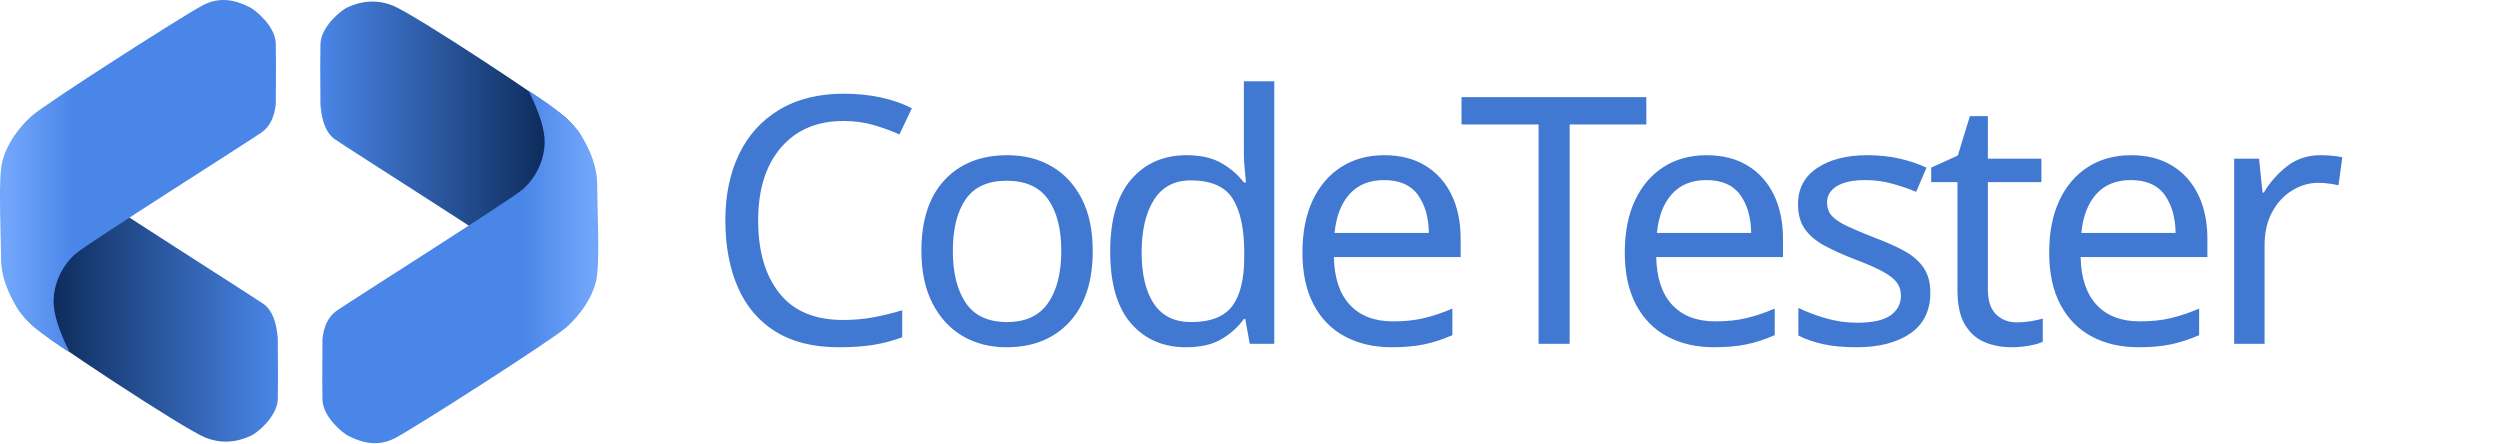
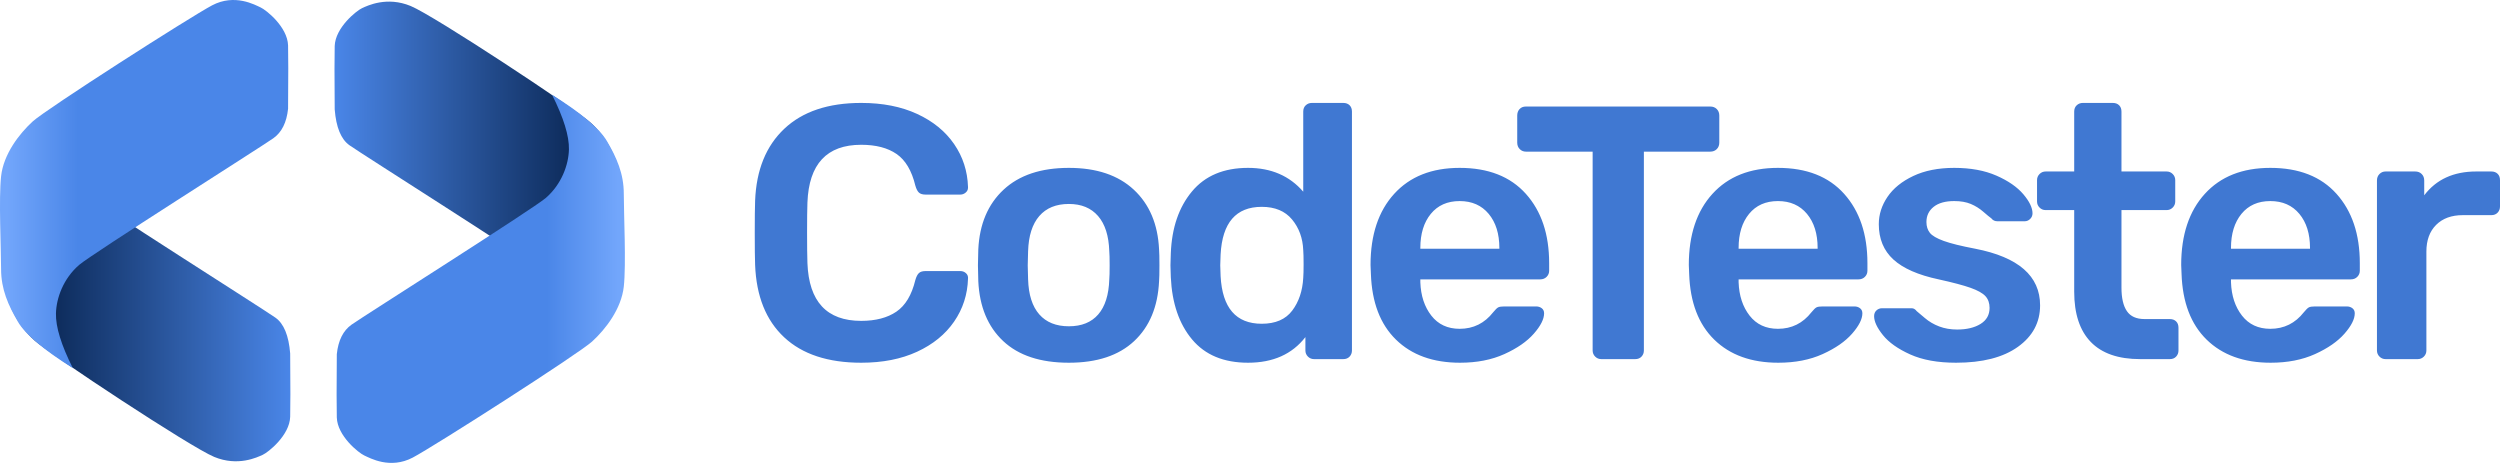
- <svg xmlns="http://www.w3.org/2000/svg" style="isolation:isolate" viewBox="587.386 2608 1237.51 219.372" width="1237.51pt" height="219.372pt">
+ <svg xmlns="http://www.w3.org/2000/svg" style="isolation:isolate" viewBox="587.386 2608 1184.75 219.372" width="1184.75pt" height="219.372pt">
  <defs>
-     <clipPath id="_clipPath_ocfSLddk45crWrhnEKIDluHj7dUriNvA">
-       <rect x="587.386" y="2608" width="1237.51" height="219.372" />
+     <clipPath id="_clipPath_avSza9ziqdolSMHx1vhP8Th8yLymIy2G">
+       <rect x="587.386" y="2608" width="1184.75" height="219.372" />
    </clipPath>
  </defs>
-   <g clip-path="url(#_clipPath_ocfSLddk45crWrhnEKIDluHj7dUriNvA)">
+   <g clip-path="url(#_clipPath_avSza9ziqdolSMHx1vhP8Th8yLymIy2G)">
    <g>
      <linearGradient id="_lgradient_0" x1="0" y1="0.5" x2="1" y2="0.5" gradientTransform="matrix(-136.614,0,0,174.141,725,2652.46)" gradientUnits="userSpaceOnUse">
        <stop offset="0%" stop-opacity="1" style="stop-color:rgb(74,134,232)" />
        <stop offset="87.917%" stop-opacity="1" style="stop-color:rgb(9,37,81)" />
      </linearGradient>
      <path d=" M 688.904 2824.531 C 677.664 2819.891 611.777 2776.336 603.904 2769.46 C 596.03 2762.585 590.073 2751.101 588.904 2740.531 C 587.734 2729.962 588.91 2706.131 588.904 2696.531 C 588.897 2686.931 593.21 2680.159 597.904 2672.46 Q 602.598 2664.762 624.904 2652.46 Q 614.671 2665.945 614.904 2675.531 C 615.079 2682.772 618.383 2692.047 625.904 2698.531 C 631.926 2703.723 711.913 2754.299 717.904 2758.531 Q 723.895 2762.763 724.904 2775.531 Q 725.096 2798.965 724.904 2805.531 C 724.647 2814.284 714.553 2822.328 711.904 2823.531 C 709.255 2824.734 700.144 2829.171 688.904 2824.531 Z " fill="url(#_lgradient_0)" />
      <linearGradient id="_lgradient_1" x1="0" y1="0.5" x2="1" y2="0.5" gradientTransform="matrix(-136.614,0,0,-174.46,724,2782.46)" gradientUnits="userSpaceOnUse">
        <stop offset="72.917%" stop-opacity="1" style="stop-color:rgb(74,134,232)" />
        <stop offset="97.5%" stop-opacity="1" style="stop-color:rgb(114,166,251)" />
      </linearGradient>
      <path d=" M 687.904 2610.531 C 677.605 2615.967 609.257 2659.721 602.904 2665.531 C 596.551 2671.341 589.073 2680.962 587.904 2691.531 C 586.734 2702.101 587.91 2725.931 587.904 2735.531 C 587.897 2745.131 591.334 2752.758 595.904 2760.531 Q 601.154 2769.46 621.904 2782.46 Q 613.671 2766.117 613.904 2756.531 C 614.079 2749.291 617.383 2740.015 624.904 2733.531 C 630.926 2728.339 710.913 2677.763 716.904 2673.531 Q 722.894 2669.299 723.904 2659.531 Q 724.096 2636.097 723.904 2629.531 C 723.647 2620.778 713.553 2612.734 710.904 2611.531 C 708.255 2610.328 698.657 2604.855 687.904 2610.531 Z " fill="url(#_lgradient_1)" />
    </g>
    <g>
      <linearGradient id="_lgradient_2" x1="0" y1="0.5" x2="1" y2="0.5" gradientTransform="matrix(136.614,0,0,-174.141,745.904,2782.911)" gradientUnits="userSpaceOnUse">
        <stop offset="0%" stop-opacity="1" style="stop-color:rgb(74,134,232)" />
        <stop offset="87.917%" stop-opacity="1" style="stop-color:rgb(9,37,81)" />
      </linearGradient>
      <path d=" M 782 2610.84 C 793.24 2615.48 859.126 2659.035 867 2665.911 C 874.874 2672.787 880.831 2684.271 882 2694.84 C 883.169 2705.41 881.993 2729.24 882 2738.84 C 882.007 2748.44 877.694 2755.212 873 2762.911 Q 868.306 2770.61 846 2782.911 Q 856.233 2769.426 856 2759.84 C 855.824 2752.6 852.521 2743.324 845 2736.84 C 838.977 2731.648 758.991 2681.073 753 2676.84 Q 747.009 2672.608 746 2659.84 Q 745.807 2636.406 746 2629.84 C 746.257 2621.087 756.351 2613.044 759 2611.84 C 761.649 2610.637 770.76 2606.2 782 2610.84 Z " fill="url(#_lgradient_2)" />
      <linearGradient id="_lgradient_3" x1="0" y1="0.5" x2="1" y2="0.5" gradientTransform="matrix(136.614,0,0,174.46,746.904,2652.911)" gradientUnits="userSpaceOnUse">
        <stop offset="72.917%" stop-opacity="1" style="stop-color:rgb(74,134,232)" />
        <stop offset="97.5%" stop-opacity="1" style="stop-color:rgb(114,166,251)" />
      </linearGradient>
      <path d=" M 783 2824.84 C 793.299 2819.404 861.647 2775.65 868 2769.84 C 874.353 2764.031 881.831 2754.41 883 2743.84 C 884.169 2733.271 882.993 2709.44 883 2699.84 C 883.007 2690.24 879.57 2682.613 875 2674.84 Q 869.75 2665.911 849 2652.911 Q 857.233 2669.255 857 2678.84 C 856.824 2686.081 853.521 2695.357 846 2701.84 C 839.977 2707.032 759.991 2757.608 754 2761.84 Q 748.009 2766.073 747 2775.84 Q 746.807 2799.274 747 2805.84 C 747.257 2814.594 757.351 2822.637 760 2823.84 C 762.649 2825.044 772.246 2830.517 783 2824.84 Z " fill="url(#_lgradient_3)" />
    </g>
-     <g clip-path="url(#_clipPath_d4aw8N1voS51J61lGexgQTN505cNBzPH)">
-       <text transform="matrix(1,0,0,1,936,2778.186)" style="font-family:'Rubik';font-weight:500;font-size:171px;font-style:normal;letter-spacing:-10;fill:#4078d2;stroke:none;">CodeTester</text>
-     </g>
-     <defs>
-       <clipPath id="_clipPath_d4aw8N1voS51J61lGexgQTN505cNBzPH">
-         <rect x="0" y="0" width="873" height="198" transform="matrix(1,0,0,1,936,2618.301)" />
-       </clipPath>
-     </defs>
+     <path d=" M 995.508 2779.896 L 995.508 2779.896 Q 971.91 2779.896 959 2767.84 L 959 2767.84 L 959 2767.84 Q 946.089 2755.785 945.234 2733.555 L 945.234 2733.555 L 945.234 2733.555 Q 945.063 2728.938 945.063 2718.507 L 945.063 2718.507 L 945.063 2718.507 Q 945.063 2707.905 945.234 2703.117 L 945.234 2703.117 L 945.234 2703.117 Q 946.089 2681.229 959.085 2669.002 L 959.085 2669.002 L 959.085 2669.002 Q 972.081 2656.776 995.508 2656.776 L 995.508 2656.776 L 995.508 2656.776 Q 1010.727 2656.776 1022.013 2661.991 L 1022.013 2661.991 L 1022.013 2661.991 Q 1033.299 2667.207 1039.541 2676.27 L 1039.541 2676.27 L 1039.541 2676.27 Q 1045.782 2685.333 1046.124 2696.619 L 1046.124 2696.619 L 1046.124 2696.961 L 1046.124 2696.961 Q 1046.124 2698.329 1045.013 2699.269 L 1045.013 2699.269 L 1045.013 2699.269 Q 1043.901 2700.21 1042.533 2700.21 L 1042.533 2700.21 L 1025.946 2700.21 L 1025.946 2700.21 Q 1023.894 2700.21 1022.868 2699.269 L 1022.868 2699.269 L 1022.868 2699.269 Q 1021.842 2698.329 1021.158 2695.935 L 1021.158 2695.935 L 1021.158 2695.935 Q 1018.593 2685.333 1012.266 2680.972 L 1012.266 2680.972 L 1012.266 2680.972 Q 1005.939 2676.612 995.508 2676.612 L 995.508 2676.612 L 995.508 2676.612 Q 971.055 2676.612 970.029 2703.972 L 970.029 2703.972 L 970.029 2703.972 Q 969.858 2708.589 969.858 2718.165 L 969.858 2718.165 L 969.858 2718.165 Q 969.858 2727.741 970.029 2732.7 L 970.029 2732.7 L 970.029 2732.7 Q 971.055 2760.06 995.508 2760.06 L 995.508 2760.06 L 995.508 2760.06 Q 1005.768 2760.06 1012.181 2755.699 L 1012.181 2755.699 L 1012.181 2755.699 Q 1018.593 2751.339 1021.158 2740.737 L 1021.158 2740.737 L 1021.158 2740.737 Q 1021.842 2738.343 1022.868 2737.402 L 1022.868 2737.402 L 1022.868 2737.402 Q 1023.894 2736.462 1025.946 2736.462 L 1025.946 2736.462 L 1042.533 2736.462 L 1042.533 2736.462 Q 1044.072 2736.462 1045.184 2737.488 L 1045.184 2737.488 L 1045.184 2737.488 Q 1046.295 2738.514 1046.124 2740.053 L 1046.124 2740.053 L 1046.124 2740.053 Q 1045.782 2751.339 1039.541 2760.402 L 1039.541 2760.402 L 1039.541 2760.402 Q 1033.299 2769.465 1022.013 2774.68 L 1022.013 2774.68 L 1022.013 2774.68 Q 1010.727 2779.896 995.508 2779.896 L 995.508 2779.896 L 995.508 2779.896 Z  M 1093.922 2779.896 L 1093.922 2779.896 Q 1073.744 2779.896 1062.8 2769.636 L 1062.8 2769.636 L 1062.8 2769.636 Q 1051.856 2759.376 1051.001 2741.25 L 1051.001 2741.25 L 1050.83 2733.726 L 1051.001 2726.202 L 1051.001 2726.202 Q 1051.856 2708.247 1062.971 2697.901 L 1062.971 2697.901 L 1062.971 2697.901 Q 1074.086 2687.556 1093.922 2687.556 L 1093.922 2687.556 L 1093.922 2687.556 Q 1113.587 2687.556 1124.702 2697.901 L 1124.702 2697.901 L 1124.702 2697.901 Q 1135.817 2708.247 1136.672 2726.202 L 1136.672 2726.202 L 1136.672 2726.202 Q 1136.843 2728.254 1136.843 2733.726 L 1136.843 2733.726 L 1136.843 2733.726 Q 1136.843 2739.198 1136.672 2741.25 L 1136.672 2741.25 L 1136.672 2741.25 Q 1135.817 2759.376 1124.873 2769.636 L 1124.873 2769.636 L 1124.873 2769.636 Q 1113.929 2779.896 1093.922 2779.896 L 1093.922 2779.896 L 1093.922 2779.896 Z  M 1093.922 2762.625 L 1093.922 2762.625 Q 1102.985 2762.625 1107.859 2756.982 L 1107.859 2756.982 L 1107.859 2756.982 Q 1112.732 2751.339 1113.074 2740.395 L 1113.074 2740.395 L 1113.074 2740.395 Q 1113.245 2738.685 1113.245 2733.726 L 1113.245 2733.726 L 1113.245 2733.726 Q 1113.245 2728.767 1113.074 2727.057 L 1113.074 2727.057 L 1113.074 2727.057 Q 1112.732 2716.113 1107.773 2710.384 L 1107.773 2710.384 L 1107.773 2710.384 Q 1102.814 2704.656 1093.922 2704.656 L 1093.922 2704.656 L 1093.922 2704.656 Q 1084.859 2704.656 1079.9 2710.384 L 1079.9 2710.384 L 1079.9 2710.384 Q 1074.941 2716.113 1074.599 2727.057 L 1074.599 2727.057 L 1074.428 2733.726 L 1074.599 2740.395 L 1074.599 2740.395 Q 1074.941 2751.339 1079.9 2756.982 L 1079.9 2756.982 L 1079.9 2756.982 Q 1084.859 2762.625 1093.922 2762.625 L 1093.922 2762.625 L 1093.922 2762.625 Z  M 1178.827 2779.896 L 1178.827 2779.896 Q 1161.556 2779.896 1152.322 2768.866 L 1152.322 2768.866 L 1152.322 2768.866 Q 1143.088 2757.837 1142.233 2739.369 L 1142.233 2739.369 L 1142.062 2733.726 L 1142.233 2728.083 L 1142.233 2728.083 Q 1142.917 2709.957 1152.237 2698.756 L 1152.237 2698.756 L 1152.237 2698.756 Q 1161.556 2687.556 1178.827 2687.556 L 1178.827 2687.556 L 1178.827 2687.556 Q 1195.243 2687.556 1204.99 2698.842 L 1204.99 2698.842 L 1204.99 2660.88 L 1204.99 2660.88 Q 1204.99 2658.999 1206.187 2657.887 L 1206.187 2657.887 L 1206.187 2657.887 Q 1207.384 2656.776 1209.094 2656.776 L 1209.094 2656.776 L 1223.971 2656.776 L 1223.971 2656.776 Q 1225.852 2656.776 1226.964 2657.887 L 1226.964 2657.887 L 1226.964 2657.887 Q 1228.075 2658.999 1228.075 2660.88 L 1228.075 2660.88 L 1228.075 2774.082 L 1228.075 2774.082 Q 1228.075 2775.792 1226.964 2776.989 L 1226.964 2776.989 L 1226.964 2776.989 Q 1225.852 2778.186 1223.971 2778.186 L 1223.971 2778.186 L 1210.12 2778.186 L 1210.12 2778.186 Q 1208.41 2778.186 1207.213 2776.989 L 1207.213 2776.989 L 1207.213 2776.989 Q 1206.016 2775.792 1206.016 2774.082 L 1206.016 2774.082 L 1206.016 2767.755 L 1206.016 2767.755 Q 1196.611 2779.896 1178.827 2779.896 L 1178.827 2779.896 L 1178.827 2779.896 Z  M 1185.325 2761.428 L 1185.325 2761.428 Q 1195.072 2761.428 1199.775 2755.186 L 1199.775 2755.186 L 1199.775 2755.186 Q 1204.477 2748.945 1204.99 2739.711 L 1204.99 2739.711 L 1204.99 2739.711 Q 1205.161 2737.659 1205.161 2733.213 L 1205.161 2733.213 L 1205.161 2733.213 Q 1205.161 2728.596 1204.99 2726.544 L 1204.99 2726.544 L 1204.99 2726.544 Q 1204.648 2717.994 1199.689 2712.009 L 1199.689 2712.009 L 1199.689 2712.009 Q 1194.73 2706.024 1185.325 2706.024 L 1185.325 2706.024 L 1185.325 2706.024 Q 1167.028 2706.024 1165.831 2728.596 L 1165.831 2728.596 L 1165.66 2733.726 L 1165.831 2738.856 L 1165.831 2738.856 Q 1167.028 2761.428 1185.325 2761.428 L 1185.325 2761.428 L 1185.325 2761.428 Z  M 1279.293 2779.896 L 1279.293 2779.896 Q 1260.141 2779.896 1248.941 2768.952 L 1248.941 2768.952 L 1248.941 2768.952 Q 1237.74 2758.008 1237.056 2737.83 L 1237.056 2737.83 L 1236.885 2733.555 L 1236.885 2733.555 Q 1236.885 2712.18 1248.086 2699.868 L 1248.086 2699.868 L 1248.086 2699.868 Q 1259.286 2687.556 1279.122 2687.556 L 1279.122 2687.556 L 1279.122 2687.556 Q 1299.471 2687.556 1310.501 2699.868 L 1310.501 2699.868 L 1310.501 2699.868 Q 1321.53 2712.18 1321.53 2732.7 L 1321.53 2732.7 L 1321.53 2736.291 L 1321.53 2736.291 Q 1321.53 2738.001 1320.333 2739.198 L 1320.333 2739.198 L 1320.333 2739.198 Q 1319.136 2740.395 1317.255 2740.395 L 1317.255 2740.395 L 1260.483 2740.395 L 1260.483 2741.763 L 1260.483 2741.763 Q 1260.825 2751.339 1265.699 2757.58 L 1265.699 2757.58 L 1265.699 2757.58 Q 1270.572 2763.822 1279.122 2763.822 L 1279.122 2763.822 L 1279.122 2763.822 Q 1288.869 2763.822 1295.025 2755.956 L 1295.025 2755.956 L 1295.025 2755.956 Q 1296.564 2754.075 1297.419 2753.647 L 1297.419 2753.647 L 1297.419 2753.647 Q 1298.274 2753.22 1300.326 2753.22 L 1300.326 2753.22 L 1315.374 2753.22 L 1315.374 2753.22 Q 1316.913 2753.22 1318.025 2754.075 L 1318.025 2754.075 L 1318.025 2754.075 Q 1319.136 2754.93 1319.136 2756.469 L 1319.136 2756.469 L 1319.136 2756.469 Q 1319.136 2760.573 1314.263 2766.13 L 1314.263 2766.13 L 1314.263 2766.13 Q 1309.389 2771.688 1300.326 2775.792 L 1300.326 2775.792 L 1300.326 2775.792 Q 1291.263 2779.896 1279.293 2779.896 L 1279.293 2779.896 L 1279.293 2779.896 Z  M 1260.483 2725.86 L 1297.932 2725.86 L 1297.932 2725.518 L 1297.932 2725.518 Q 1297.932 2715.429 1292.888 2709.358 L 1292.888 2709.358 L 1292.888 2709.358 Q 1287.843 2703.288 1279.122 2703.288 L 1279.122 2703.288 L 1279.122 2703.288 Q 1270.401 2703.288 1265.442 2709.358 L 1265.442 2709.358 L 1265.442 2709.358 Q 1260.483 2715.429 1260.483 2725.518 L 1260.483 2725.518 L 1260.483 2725.86 L 1260.483 2725.86 Z  M 1346.243 2778.186 L 1346.243 2778.186 Q 1344.533 2778.186 1343.336 2776.989 L 1343.336 2776.989 L 1343.336 2776.989 Q 1342.139 2775.792 1342.139 2774.082 L 1342.139 2774.082 L 1342.139 2679.861 L 1310.504 2679.861 L 1310.504 2679.861 Q 1308.794 2679.861 1307.597 2678.664 L 1307.597 2678.664 L 1307.597 2678.664 Q 1306.4 2677.467 1306.4 2675.586 L 1306.4 2675.586 L 1306.4 2662.761 L 1306.4 2662.761 Q 1306.4 2660.88 1307.512 2659.683 L 1307.512 2659.683 L 1307.512 2659.683 Q 1308.623 2658.486 1310.504 2658.486 L 1310.504 2658.486 L 1397.885 2658.486 L 1397.885 2658.486 Q 1399.766 2658.486 1400.963 2659.683 L 1400.963 2659.683 L 1400.963 2659.683 Q 1402.16 2660.88 1402.16 2662.761 L 1402.16 2662.761 L 1402.16 2675.586 L 1402.16 2675.586 Q 1402.16 2677.467 1400.963 2678.664 L 1400.963 2678.664 L 1400.963 2678.664 Q 1399.766 2679.861 1397.885 2679.861 L 1397.885 2679.861 L 1366.421 2679.861 L 1366.421 2774.082 L 1366.421 2774.082 Q 1366.421 2775.792 1365.31 2776.989 L 1365.31 2776.989 L 1365.31 2776.989 Q 1364.198 2778.186 1362.317 2778.186 L 1362.317 2778.186 L 1346.243 2778.186 L 1346.243 2778.186 Z  M 1430.122 2779.896 L 1430.122 2779.896 Q 1410.97 2779.896 1399.77 2768.952 L 1399.77 2768.952 L 1399.77 2768.952 Q 1388.569 2758.008 1387.885 2737.83 L 1387.885 2737.83 L 1387.714 2733.555 L 1387.714 2733.555 Q 1387.714 2712.18 1398.915 2699.868 L 1398.915 2699.868 L 1398.915 2699.868 Q 1410.115 2687.556 1429.951 2687.556 L 1429.951 2687.556 L 1429.951 2687.556 Q 1450.3 2687.556 1461.33 2699.868 L 1461.33 2699.868 L 1461.33 2699.868 Q 1472.359 2712.18 1472.359 2732.7 L 1472.359 2732.7 L 1472.359 2736.291 L 1472.359 2736.291 Q 1472.359 2738.001 1471.162 2739.198 L 1471.162 2739.198 L 1471.162 2739.198 Q 1469.965 2740.395 1468.084 2740.395 L 1468.084 2740.395 L 1411.312 2740.395 L 1411.312 2741.763 L 1411.312 2741.763 Q 1411.654 2751.339 1416.528 2757.58 L 1416.528 2757.58 L 1416.528 2757.58 Q 1421.401 2763.822 1429.951 2763.822 L 1429.951 2763.822 L 1429.951 2763.822 Q 1439.698 2763.822 1445.854 2755.956 L 1445.854 2755.956 L 1445.854 2755.956 Q 1447.393 2754.075 1448.248 2753.647 L 1448.248 2753.647 L 1448.248 2753.647 Q 1449.103 2753.22 1451.155 2753.22 L 1451.155 2753.22 L 1466.203 2753.22 L 1466.203 2753.22 Q 1467.742 2753.22 1468.854 2754.075 L 1468.854 2754.075 L 1468.854 2754.075 Q 1469.965 2754.93 1469.965 2756.469 L 1469.965 2756.469 L 1469.965 2756.469 Q 1469.965 2760.573 1465.092 2766.13 L 1465.092 2766.13 L 1465.092 2766.13 Q 1460.218 2771.688 1451.155 2775.792 L 1451.155 2775.792 L 1451.155 2775.792 Q 1442.092 2779.896 1430.122 2779.896 L 1430.122 2779.896 L 1430.122 2779.896 Z  M 1411.312 2725.86 L 1448.761 2725.86 L 1448.761 2725.518 L 1448.761 2725.518 Q 1448.761 2715.429 1443.717 2709.358 L 1443.717 2709.358 L 1443.717 2709.358 Q 1438.672 2703.288 1429.951 2703.288 L 1429.951 2703.288 L 1429.951 2703.288 Q 1421.23 2703.288 1416.271 2709.358 L 1416.271 2709.358 L 1416.271 2709.358 Q 1411.312 2715.429 1411.312 2725.518 L 1411.312 2725.518 L 1411.312 2725.86 L 1411.312 2725.86 Z  M 1514.343 2779.896 L 1514.343 2779.896 Q 1501.347 2779.896 1492.626 2775.963 L 1492.626 2775.963 L 1492.626 2775.963 Q 1483.905 2772.03 1479.716 2766.814 L 1479.716 2766.814 L 1479.716 2766.814 Q 1475.526 2761.599 1475.526 2757.837 L 1475.526 2757.837 L 1475.526 2757.837 Q 1475.526 2756.127 1476.638 2755.101 L 1476.638 2755.101 L 1476.638 2755.101 Q 1477.749 2754.075 1479.288 2754.075 L 1479.288 2754.075 L 1493.31 2754.075 L 1493.31 2754.075 Q 1494.678 2754.075 1495.704 2755.443 L 1495.704 2755.443 L 1495.704 2755.443 Q 1496.559 2756.127 1499.552 2758.692 L 1499.552 2758.692 L 1499.552 2758.692 Q 1502.544 2761.257 1506.392 2762.71 L 1506.392 2762.71 L 1506.392 2762.71 Q 1510.239 2764.164 1514.856 2764.164 L 1514.856 2764.164 L 1514.856 2764.164 Q 1521.696 2764.164 1525.971 2761.513 L 1525.971 2761.513 L 1525.971 2761.513 Q 1530.246 2758.863 1530.246 2753.904 L 1530.246 2753.904 L 1530.246 2753.904 Q 1530.246 2750.484 1528.28 2748.346 L 1528.28 2748.346 L 1528.28 2748.346 Q 1526.313 2746.209 1521.269 2744.413 L 1521.269 2744.413 L 1521.269 2744.413 Q 1516.224 2742.618 1506.135 2740.395 L 1506.135 2740.395 L 1506.135 2740.395 Q 1491.6 2737.317 1484.675 2730.99 L 1484.675 2730.99 L 1484.675 2730.99 Q 1477.749 2724.663 1477.749 2714.232 L 1477.749 2714.232 L 1477.749 2714.232 Q 1477.749 2707.392 1481.853 2701.321 L 1481.853 2701.321 L 1481.853 2701.321 Q 1485.957 2695.251 1494.08 2691.403 L 1494.08 2691.403 L 1494.08 2691.403 Q 1502.202 2687.556 1513.488 2687.556 L 1513.488 2687.556 L 1513.488 2687.556 Q 1525.116 2687.556 1533.495 2691.232 L 1533.495 2691.232 L 1533.495 2691.232 Q 1541.874 2694.909 1546.235 2700.039 L 1546.235 2700.039 L 1546.235 2700.039 Q 1550.595 2705.169 1550.595 2709.102 L 1550.595 2709.102 L 1550.595 2709.102 Q 1550.595 2710.641 1549.484 2711.752 L 1549.484 2711.752 L 1549.484 2711.752 Q 1548.372 2712.864 1546.833 2712.864 L 1546.833 2712.864 L 1534.008 2712.864 L 1534.008 2712.864 Q 1532.127 2712.864 1531.101 2711.496 L 1531.101 2711.496 L 1531.101 2711.496 Q 1529.904 2710.641 1527.254 2708.332 L 1527.254 2708.332 L 1527.254 2708.332 Q 1524.603 2706.024 1521.354 2704.656 L 1521.354 2704.656 L 1521.354 2704.656 Q 1518.105 2703.288 1513.488 2703.288 L 1513.488 2703.288 L 1513.488 2703.288 Q 1507.161 2703.288 1503.741 2706.024 L 1503.741 2706.024 L 1503.741 2706.024 Q 1500.321 2708.76 1500.321 2713.206 L 1500.321 2713.206 L 1500.321 2713.206 Q 1500.321 2716.284 1501.946 2718.336 L 1501.946 2718.336 L 1501.946 2718.336 Q 1503.57 2720.388 1508.529 2722.183 L 1508.529 2722.183 L 1508.529 2722.183 Q 1513.488 2723.979 1523.406 2725.86 L 1523.406 2725.86 L 1523.406 2725.86 Q 1554.186 2731.845 1554.186 2752.707 L 1554.186 2752.707 L 1554.186 2752.707 Q 1554.186 2764.848 1543.67 2772.372 L 1543.67 2772.372 L 1543.67 2772.372 Q 1533.153 2779.896 1514.343 2779.896 L 1514.343 2779.896 L 1514.343 2779.896 Z  M 1601.642 2778.186 L 1601.642 2778.186 Q 1586.081 2778.186 1578.215 2770.063 L 1578.215 2770.063 L 1578.215 2770.063 Q 1570.349 2761.941 1570.349 2746.209 L 1570.349 2746.209 L 1570.349 2707.563 L 1556.84 2707.563 L 1556.84 2707.563 Q 1555.13 2707.563 1553.933 2706.366 L 1553.933 2706.366 L 1553.933 2706.366 Q 1552.736 2705.169 1552.736 2703.459 L 1552.736 2703.459 L 1552.736 2693.37 L 1552.736 2693.37 Q 1552.736 2691.66 1553.933 2690.463 L 1553.933 2690.463 L 1553.933 2690.463 Q 1555.13 2689.266 1556.84 2689.266 L 1556.84 2689.266 L 1570.349 2689.266 L 1570.349 2660.88 L 1570.349 2660.88 Q 1570.349 2658.999 1571.546 2657.887 L 1571.546 2657.887 L 1571.546 2657.887 Q 1572.743 2656.776 1574.453 2656.776 L 1574.453 2656.776 L 1588.646 2656.776 L 1588.646 2656.776 Q 1590.527 2656.776 1591.639 2657.887 L 1591.639 2657.887 L 1591.639 2657.887 Q 1592.75 2658.999 1592.75 2660.88 L 1592.75 2660.88 L 1592.75 2689.266 L 1614.125 2689.266 L 1614.125 2689.266 Q 1615.835 2689.266 1617.032 2690.463 L 1617.032 2690.463 L 1617.032 2690.463 Q 1618.229 2691.66 1618.229 2693.37 L 1618.229 2693.37 L 1618.229 2703.459 L 1618.229 2703.459 Q 1618.229 2705.169 1617.032 2706.366 L 1617.032 2706.366 L 1617.032 2706.366 Q 1615.835 2707.563 1614.125 2707.563 L 1614.125 2707.563 L 1592.75 2707.563 L 1592.75 2744.328 L 1592.75 2744.328 Q 1592.75 2751.681 1595.315 2755.443 L 1595.315 2755.443 L 1595.315 2755.443 Q 1597.88 2759.205 1603.694 2759.205 L 1603.694 2759.205 L 1615.664 2759.205 L 1615.664 2759.205 Q 1617.545 2759.205 1618.657 2760.316 L 1618.657 2760.316 L 1618.657 2760.316 Q 1619.768 2761.428 1619.768 2763.309 L 1619.768 2763.309 L 1619.768 2774.082 L 1619.768 2774.082 Q 1619.768 2775.792 1618.657 2776.989 L 1618.657 2776.989 L 1618.657 2776.989 Q 1617.545 2778.186 1615.664 2778.186 L 1615.664 2778.186 L 1601.642 2778.186 L 1601.642 2778.186 Z  M 1663.462 2779.896 L 1663.462 2779.896 Q 1644.31 2779.896 1633.11 2768.952 L 1633.11 2768.952 L 1633.11 2768.952 Q 1621.909 2758.008 1621.225 2737.83 L 1621.225 2737.83 L 1621.054 2733.555 L 1621.054 2733.555 Q 1621.054 2712.18 1632.255 2699.868 L 1632.255 2699.868 L 1632.255 2699.868 Q 1643.455 2687.556 1663.291 2687.556 L 1663.291 2687.556 L 1663.291 2687.556 Q 1683.64 2687.556 1694.67 2699.868 L 1694.67 2699.868 L 1694.67 2699.868 Q 1705.699 2712.18 1705.699 2732.7 L 1705.699 2732.7 L 1705.699 2736.291 L 1705.699 2736.291 Q 1705.699 2738.001 1704.502 2739.198 L 1704.502 2739.198 L 1704.502 2739.198 Q 1703.305 2740.395 1701.424 2740.395 L 1701.424 2740.395 L 1644.652 2740.395 L 1644.652 2741.763 L 1644.652 2741.763 Q 1644.994 2751.339 1649.868 2757.58 L 1649.868 2757.58 L 1649.868 2757.58 Q 1654.741 2763.822 1663.291 2763.822 L 1663.291 2763.822 L 1663.291 2763.822 Q 1673.038 2763.822 1679.194 2755.956 L 1679.194 2755.956 L 1679.194 2755.956 Q 1680.733 2754.075 1681.588 2753.647 L 1681.588 2753.647 L 1681.588 2753.647 Q 1682.443 2753.22 1684.495 2753.22 L 1684.495 2753.22 L 1699.543 2753.22 L 1699.543 2753.22 Q 1701.082 2753.22 1702.194 2754.075 L 1702.194 2754.075 L 1702.194 2754.075 Q 1703.305 2754.93 1703.305 2756.469 L 1703.305 2756.469 L 1703.305 2756.469 Q 1703.305 2760.573 1698.432 2766.13 L 1698.432 2766.13 L 1698.432 2766.13 Q 1693.558 2771.688 1684.495 2775.792 L 1684.495 2775.792 L 1684.495 2775.792 Q 1675.432 2779.896 1663.462 2779.896 L 1663.462 2779.896 L 1663.462 2779.896 Z  M 1644.652 2725.86 L 1682.101 2725.86 L 1682.101 2725.518 L 1682.101 2725.518 Q 1682.101 2715.429 1677.057 2709.358 L 1677.057 2709.358 L 1677.057 2709.358 Q 1672.012 2703.288 1663.291 2703.288 L 1663.291 2703.288 L 1663.291 2703.288 Q 1654.57 2703.288 1649.611 2709.358 L 1649.611 2709.358 L 1649.611 2709.358 Q 1644.652 2715.429 1644.652 2725.518 L 1644.652 2725.518 L 1644.652 2725.86 L 1644.652 2725.86 Z  M 1717.929 2778.186 L 1717.929 2778.186 Q 1716.219 2778.186 1715.022 2776.989 L 1715.022 2776.989 L 1715.022 2776.989 Q 1713.825 2775.792 1713.825 2774.082 L 1713.825 2774.082 L 1713.825 2693.541 L 1713.825 2693.541 Q 1713.825 2691.66 1715.022 2690.463 L 1715.022 2690.463 L 1715.022 2690.463 Q 1716.219 2689.266 1717.929 2689.266 L 1717.929 2689.266 L 1731.951 2689.266 L 1731.951 2689.266 Q 1733.832 2689.266 1735.029 2690.463 L 1735.029 2690.463 L 1735.029 2690.463 Q 1736.226 2691.66 1736.226 2693.541 L 1736.226 2693.541 L 1736.226 2700.552 L 1736.226 2700.552 Q 1744.776 2689.266 1760.85 2689.266 L 1760.85 2689.266 L 1768.032 2689.266 L 1768.032 2689.266 Q 1769.913 2689.266 1771.025 2690.377 L 1771.025 2690.377 L 1771.025 2690.377 Q 1772.136 2691.489 1772.136 2693.37 L 1772.136 2693.37 L 1772.136 2705.853 L 1772.136 2705.853 Q 1772.136 2707.563 1771.025 2708.76 L 1771.025 2708.76 L 1771.025 2708.76 Q 1769.913 2709.957 1768.032 2709.957 L 1768.032 2709.957 L 1754.523 2709.957 L 1754.523 2709.957 Q 1746.486 2709.957 1741.869 2714.574 L 1741.869 2714.574 L 1741.869 2714.574 Q 1737.252 2719.191 1737.252 2727.228 L 1737.252 2727.228 L 1737.252 2774.082 L 1737.252 2774.082 Q 1737.252 2775.792 1736.055 2776.989 L 1736.055 2776.989 L 1736.055 2776.989 Q 1734.858 2778.186 1733.148 2778.186 L 1733.148 2778.186 L 1717.929 2778.186 L 1717.929 2778.186 Z " fill="rgb(64,120,210)" />
  </g>
</svg>
